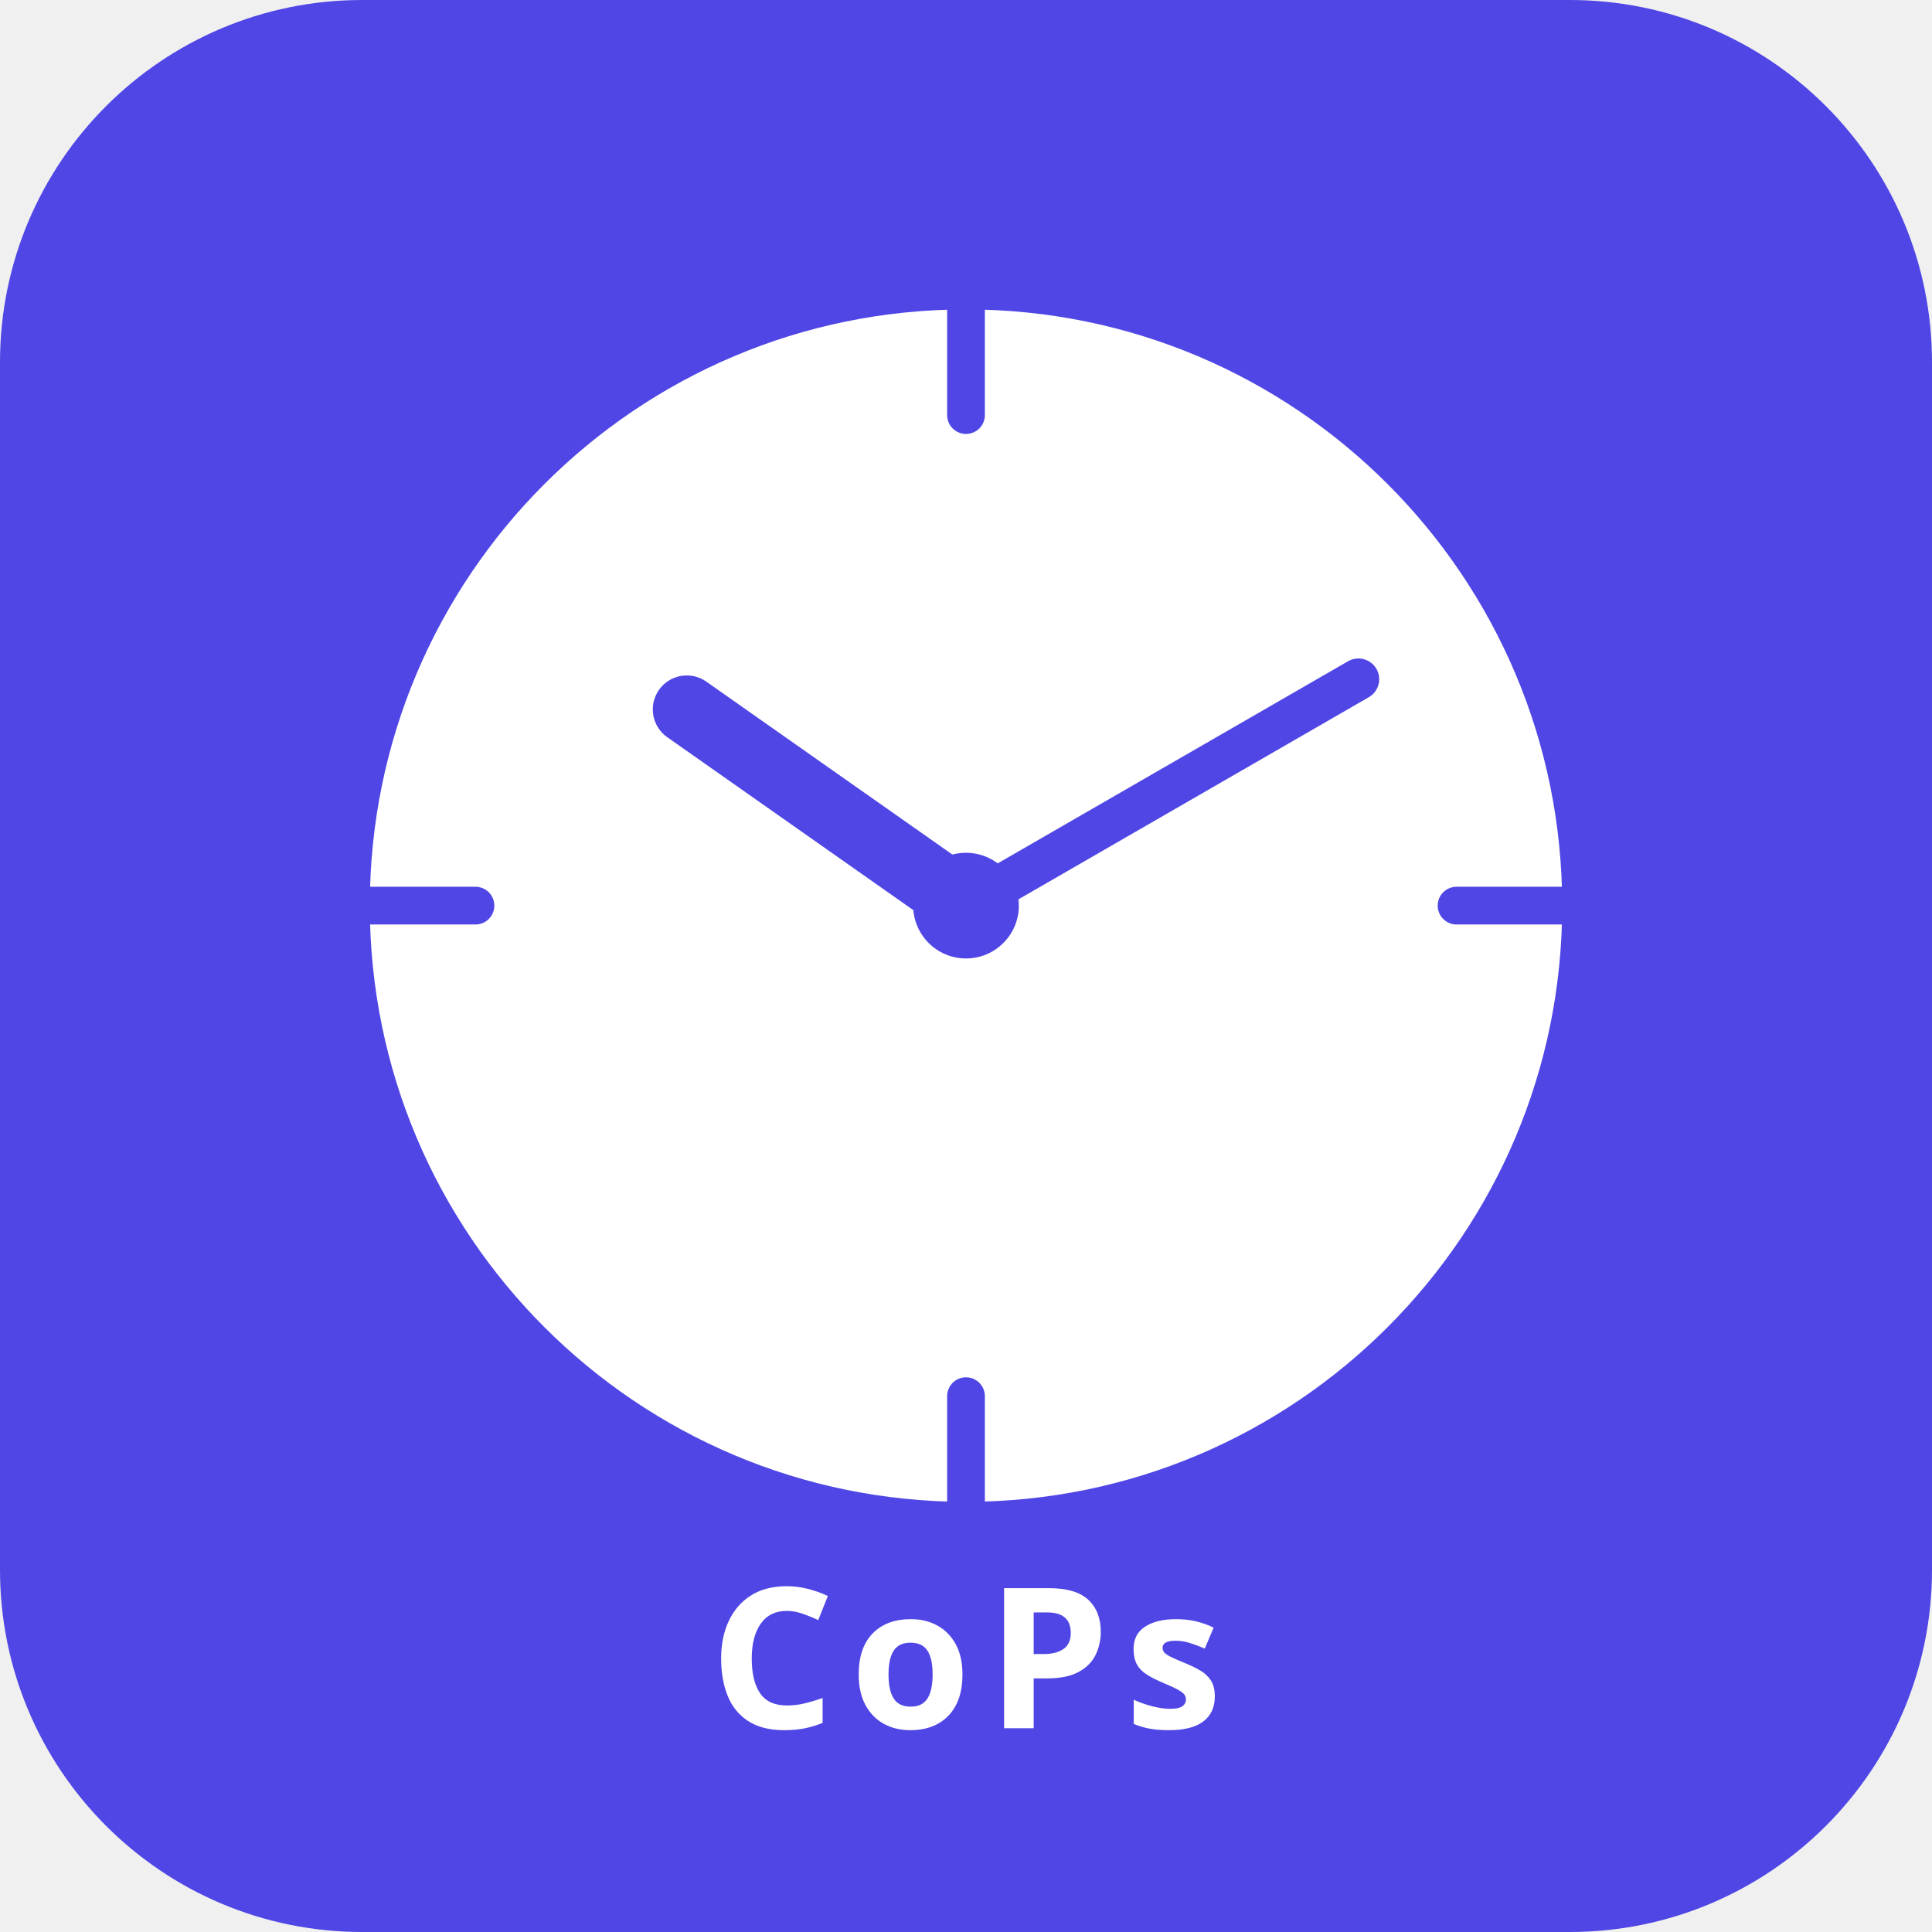
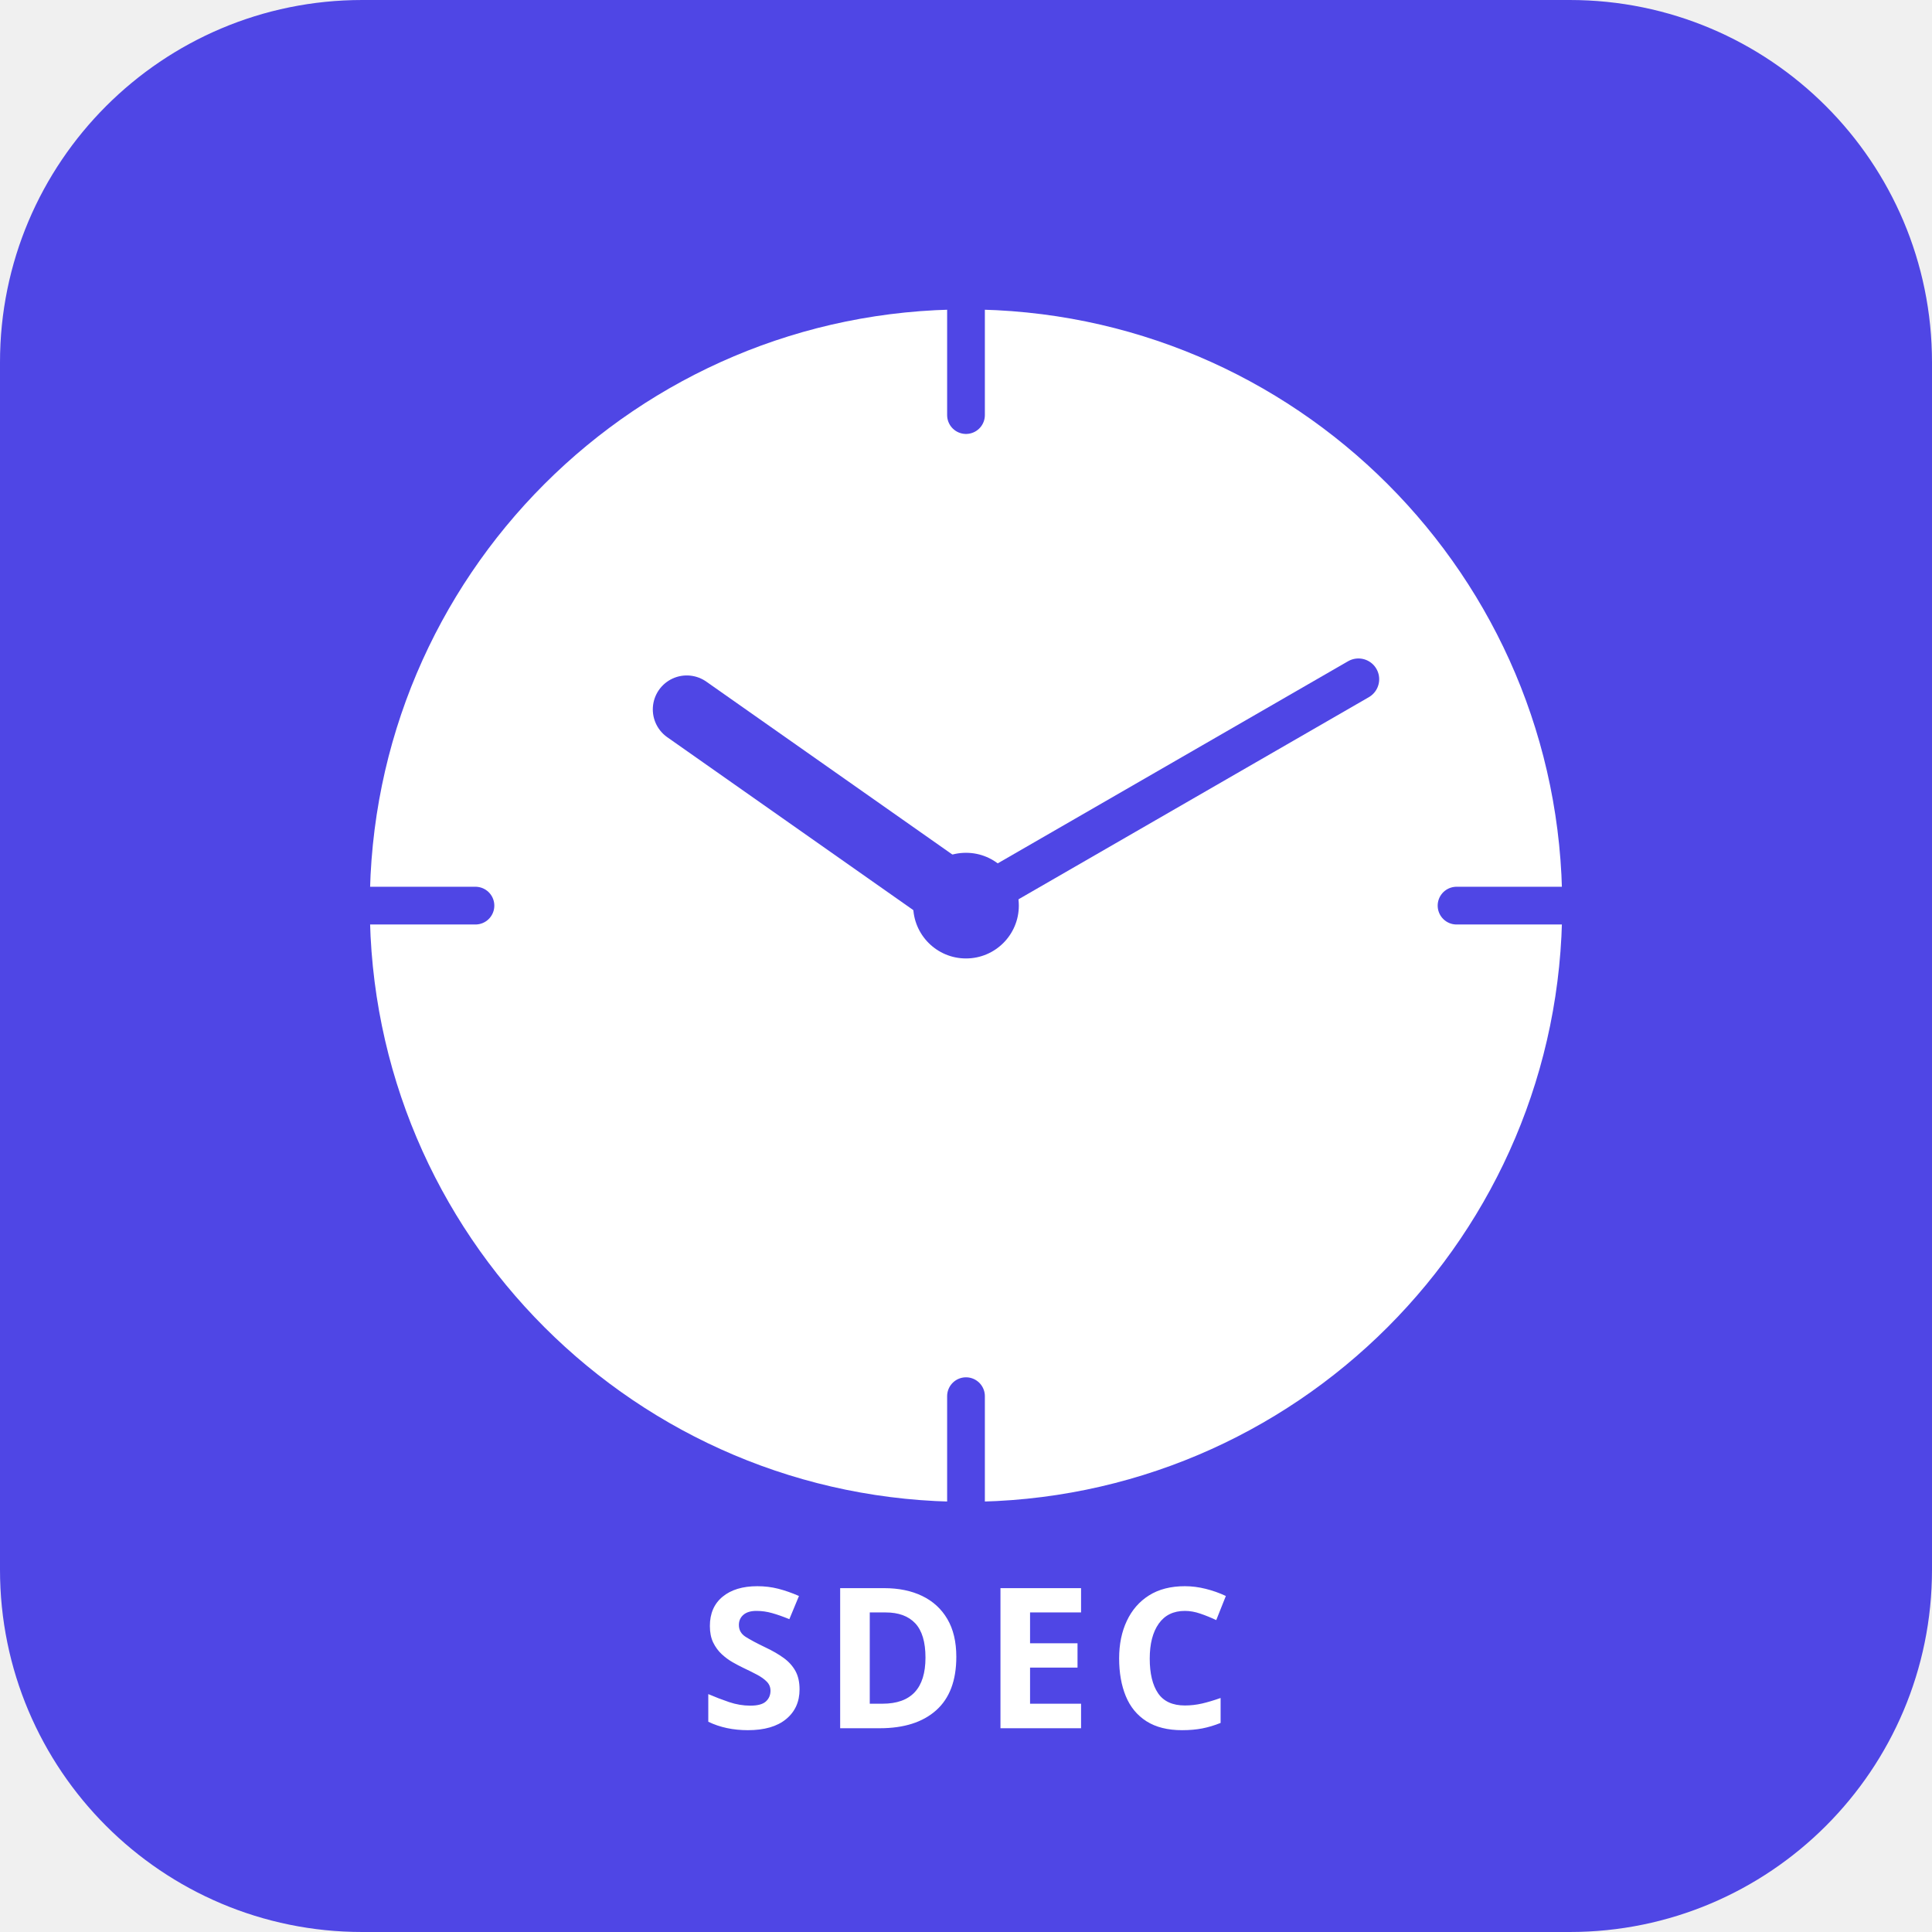
<svg xmlns="http://www.w3.org/2000/svg" viewBox="0 0 512 512">
  <rect width="512" height="512" rx="96" fill="#4f46e5" />
  <circle cx="256" cy="240" r="158" fill="white" />
  <line x1="256" y1="82" x2="256" y2="110" stroke="#4f46e5" stroke-width="10" stroke-linecap="round" />
  <line x1="414" y1="240" x2="386" y2="240" stroke="#4f46e5" stroke-width="10" stroke-linecap="round" />
  <line x1="256" y1="398" x2="256" y2="370" stroke="#4f46e5" stroke-width="10" stroke-linecap="round" />
  <line x1="98" y1="240" x2="126" y2="240" stroke="#4f46e5" stroke-width="10" stroke-linecap="round" />
  <line x1="256" y1="240" x2="182" y2="188" stroke="#4f46e5" stroke-width="18" stroke-linecap="round" />
  <line x1="256" y1="240" x2="360" y2="180" stroke="#4f46e5" stroke-width="11" stroke-linecap="round" />
  <circle cx="256" cy="240" r="14" fill="#4f46e5" />
-   <text x="256" y="458" text-anchor="middle" font-family="sans-serif" font-weight="700" font-size="52" fill="white" letter-spacing="4">CoPs</text>
+   <text x="256" y="458" text-anchor="middle" font-family="sans-serif" font-weight="700" font-size="52" fill="white" letter-spacing="4">SDEC</text>
</svg>
